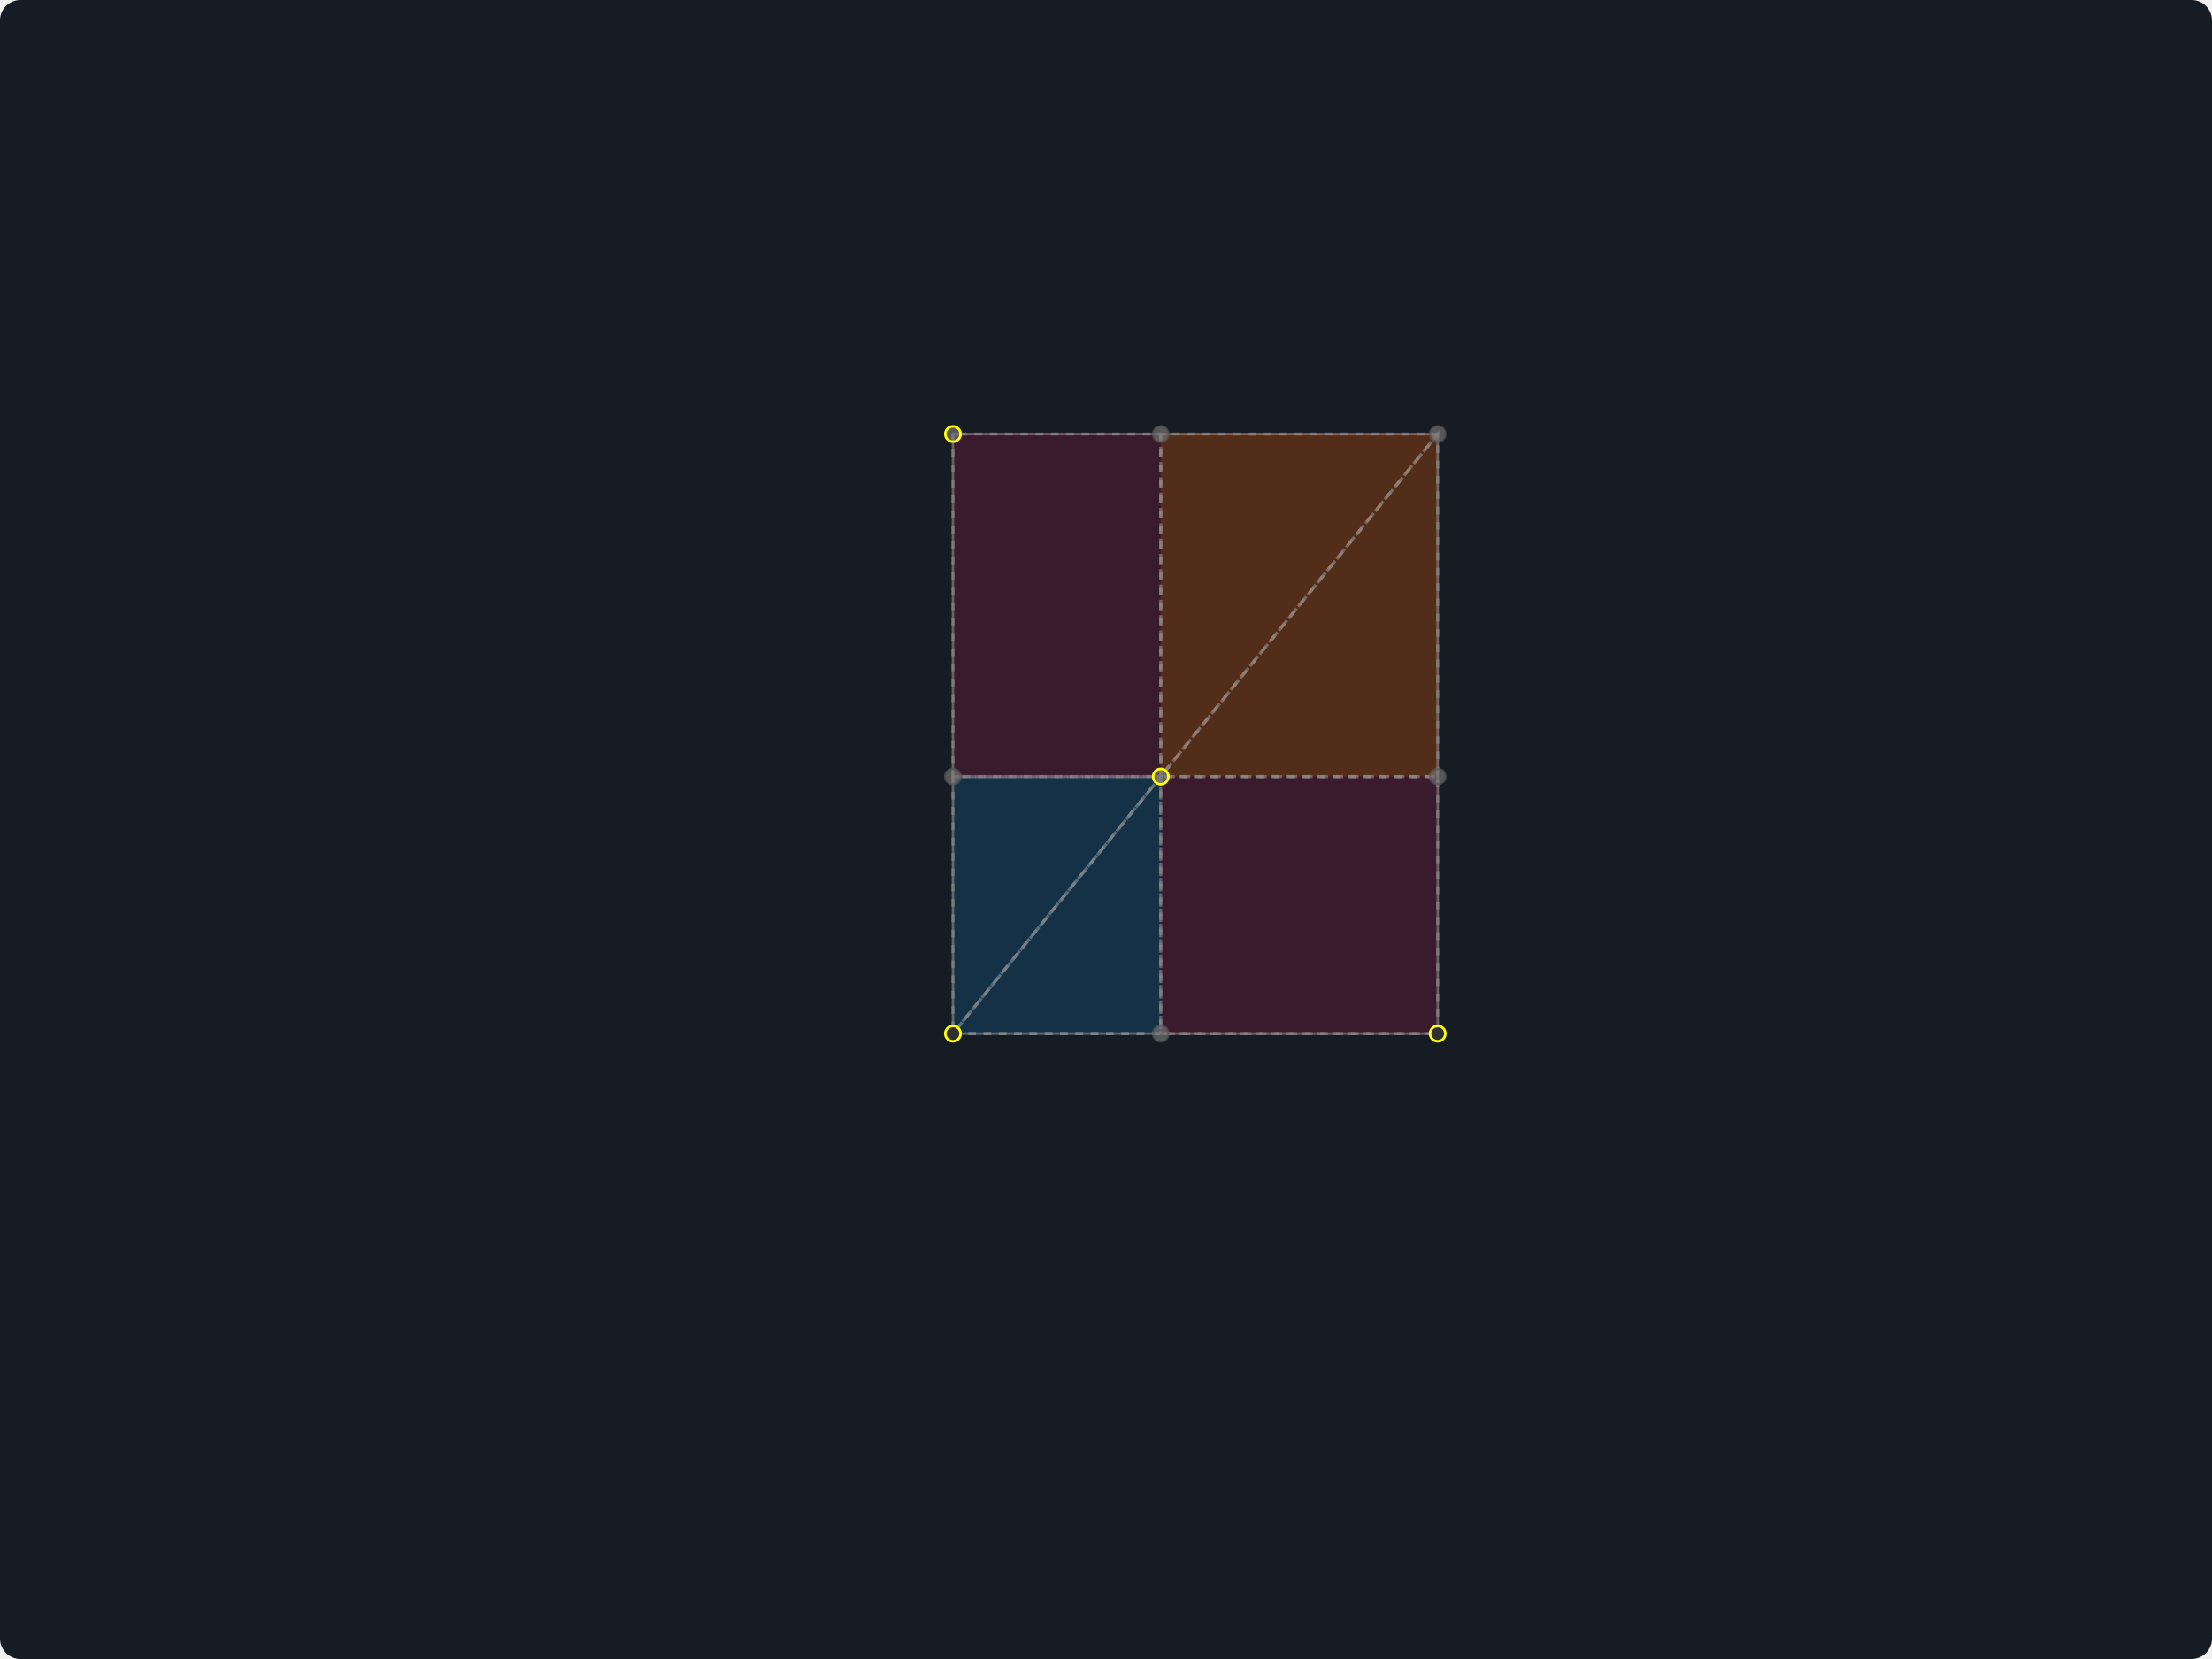
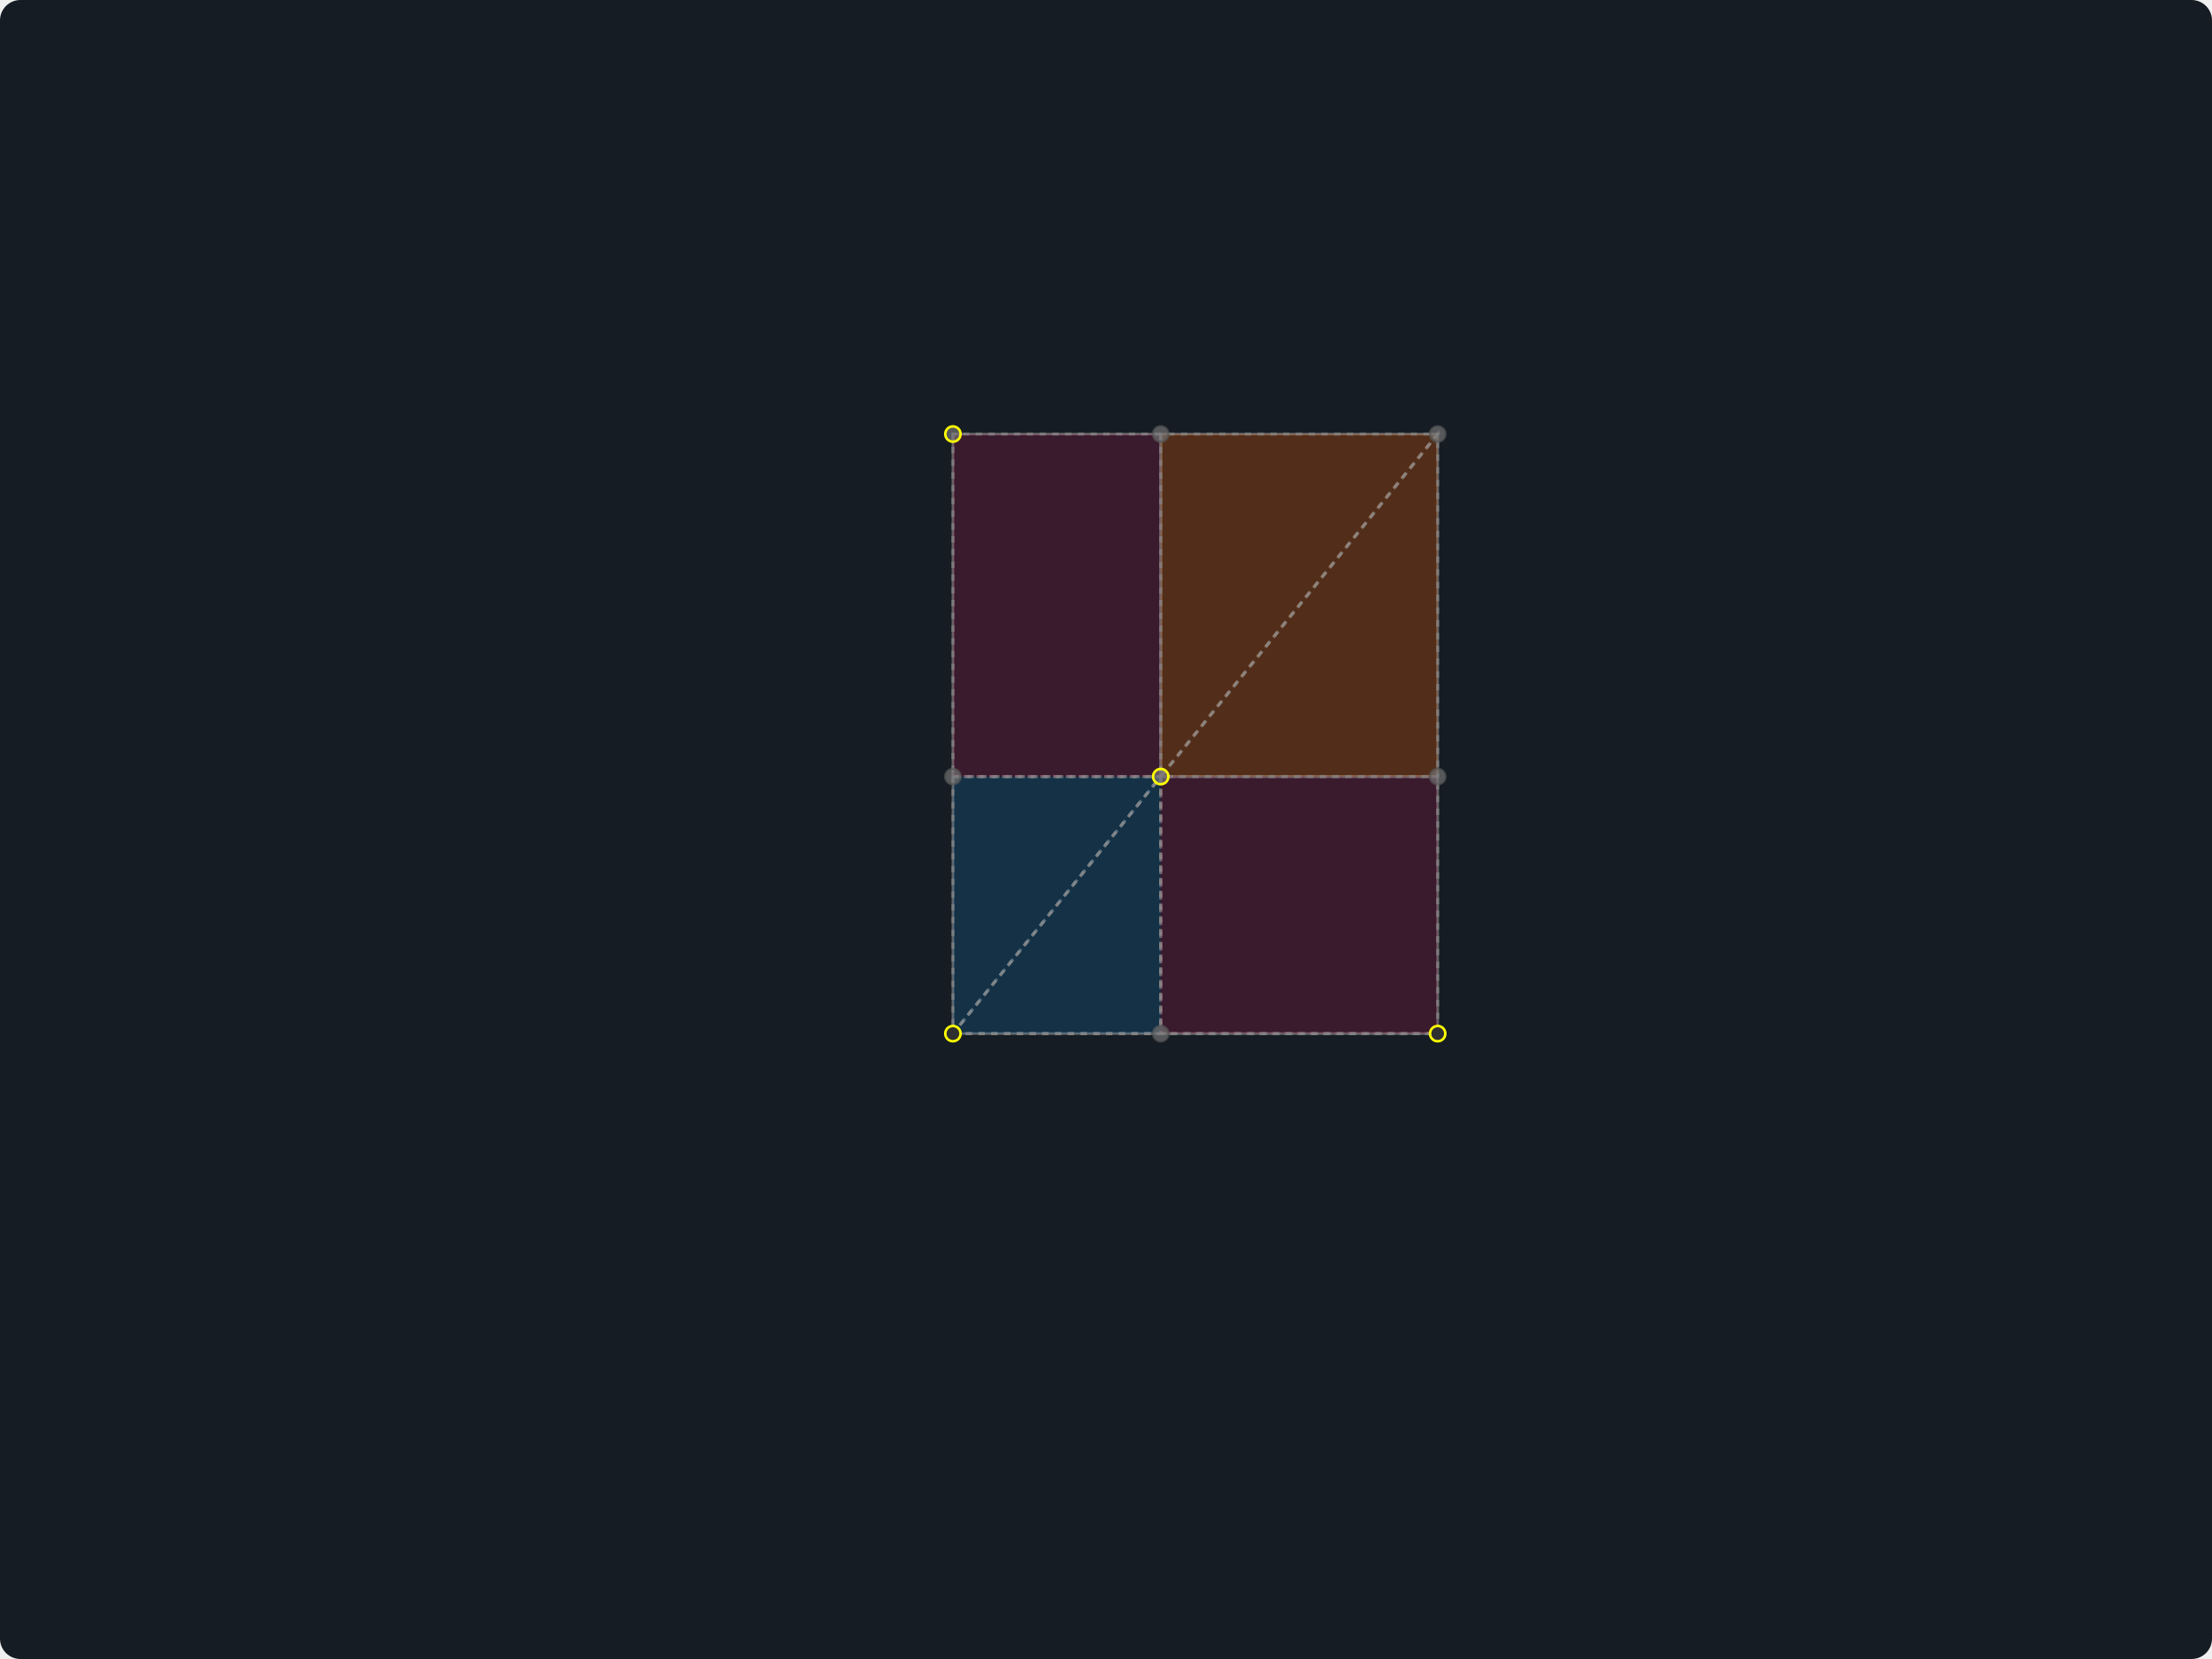
<svg xmlns="http://www.w3.org/2000/svg" xmlns:html="http://www.w3.org/1999/xhtml" version="1.1" width="867" height="650.25" viewBox="0 0 867 650.25">
  <g transform="matrix(1,0,0,-1,433.5,325.125)">
    <rect width="867" height="650.25" class="fsg-board" fill="#ffffff00" rx="8" ry="8" x="-433.5" y="-325.125" />
    <rect width="0" height="0" class="fsg-ui-select-box" />
    <line x1="21.451" y1="155" x2="21.451" y2="-80" class="edge dashed" stroke="#888888aa" fsg_shape="true" fsg-no="25" fsg-refs="20,18" />
    <line x1="-60" y1="20.742" x2="130" y2="20.742" class="edge dashed" stroke="#888888aa" fsg_shape="true" fsg-no="26" fsg-refs="21,23" />
    <line x1="-60" y1="-80" x2="130" y2="-80" class="edge dashed" stroke="#888888aa" fsg_shape="true" fsg-no="7" fsg-refs="5,6" />
    <line x1="-60" y1="-325.125" x2="-60" y2="325.125" class="perp-line dashed" stroke="#888888aa" fsg_shape="true" fsg_hidden="true" fsg-no="11" fsg-refs="7,5" />
    <line x1="-60" y1="-80" x2="130" y2="155" class="edge dashed" stroke="#888888aa" fsg_shape="true" fsg-no="16" fsg-refs="5,15" />
    <polygon points="-60,155 -60,-80 130,-80 130,155" class="polygon" fill="none" stroke="#888888aa" fsg_shape="true" fsg-no="24" fsg-refs="12,5,6,15" />
    <polygon points="-60,-80 21.451,-80 21.451,20.742" class="polygon dashed" fill="#0fa3ff28" stroke="#888888aa" fsg_shape="true" fsg-no="29" fsg-refs="5,18,17" />
    <polygon points="-60,20.742 -60,-80 21.451,20.742" class="polygon dashed" fill="#0fa3ff28" stroke="#888888aa" fsg_shape="true" fsg-no="30" fsg-refs="21,5,17" />
    <circle r="3" cx="-60" cy="-80" class="point" stroke="#888888aa" fsg-no="5" />
    <line x1="130" y1="-325.125" x2="130" y2="325.125" class="perp-line dashed" stroke="#888888aa" fsg_shape="true" fsg_hidden="true" fsg-no="9" fsg-refs="7,6" />
    <polygon points="21.451,20.742 21.451,-80 130,-80 130,20.742" class="polygon dashed" fill="#ff0f6328" stroke="#888888aa" fsg_shape="true" fsg-no="27" fsg-refs="17,18,6,23" />
    <circle r="3" cx="130" cy="-80" class="point" stroke="#888888aa" fsg-no="6" />
    <line x1="-433.5" y1="155" x2="433.5" y2="155" class="perp-line dashed" stroke="#888888aa" fsg_shape="true" fsg_hidden="true" fsg-no="14" fsg-refs="11,12" />
    <polygon points="-60,155 -60,20.742 21.451,20.742 21.451,155" class="polygon dashed" fill="#ff0f6328" stroke="#888888aa" fsg_shape="true" fsg-no="28" fsg-refs="12,21,17,20" />
    <circle r="3" cx="-60" cy="155" class="pin-point" fsg-no="12" fsg-refs="11" />
    <polygon points="130,155 21.451,20.742 130,20.742" class="polygon dashed" fill="#ff620042" stroke="#888888aa" fsg_shape="true" fsg-no="31" fsg-refs="15,17,23" />
    <polygon points="21.451,155 21.451,20.742 130,155" class="polygon dashed" fill="#ff620042" stroke="#888888aa" fsg_shape="true" fsg-no="32" fsg-refs="20,17,15" />
    <circle r="3" cx="130" cy="155" class="intersect-point" index="0" fsg-no="15" fsg-refs="14,9" />
    <line x1="21.451" y1="-325.125" x2="21.451" y2="325.125" class="line dashed" stroke="#888888aa" fsg_shape="true" fsg_hidden="true" fsg-no="19" fsg-refs="17,18" />
    <line x1="-433.5" y1="20.742" x2="433.5" y2="20.742" class="line dashed" stroke="#888888aa" fsg_shape="true" fsg_hidden="true" fsg-no="22" fsg-refs="17,21" />
    <circle r="3" cx="21.451" cy="20.742" class="pin-point" fsg-no="17" fsg-refs="16" />
    <circle r="3" cx="21.451" cy="-80" class="intersect-point" index="0" fsg-no="18" fsg-refs="7,17" />
    <circle r="3" cx="21.451" cy="155" class="intersect-point" index="0" fsg-no="20" fsg-refs="19,14" />
    <circle r="3" cx="-60" cy="20.742" class="intersect-point" index="0" fsg-no="21" fsg-refs="11,17" />
    <circle r="3" cx="130" cy="20.742" class="intersect-point" index="0" fsg-no="23" fsg-refs="22,9" />
  </g>
  <defs>
    <style>
svg {
  user-select: none;
  -webkit-user-select: none;
}

svg .fsg-board {
  fill: #151c23;
}

svg .fsg-ui-select-box {
  stroke-width: 0.5;
  fill: none;
}

svg .menu {
  font: 0.9em Roboto, Helvetica, Sans-Serif, Times, serif, monospace;
}

svg .menu_title {
  fill: #aaa;
  font-family: Georgia, 'Times New Roman', Times, serif;
}

svg .menu_item {
  font-weight: 300;
  fill: #888;
}

svg .menu_item:hover {
  fill: #fff;
  cursor: pointer;
}

svg *[fsg_hidden] {
  visibility: hidden;
}

svg *[fsg_shape]:hover {
  stroke: #fff;
}

svg .dashed {
-   stroke-dasharray: 3;
+   stroke-dasharray: 2.5 2.5;
+   stroke-width: 1.2;
+ }
+ 
+ svg .dashed2 {
+   stroke-dasharray: 6 3;
+   stroke-width: 1.2;
+ }
+ 
+ svg .dashed3 {
+   stroke-dasharray: 5 5;
+   stroke-width: 1.2;
+ }
+ 
+ svg .dashed4 {
+   stroke-dasharray: 3 2 8;
  stroke-width: 1.2;
}

svg .axis-x, svg .axis-y {
  stroke: #555; 
  stroke-width: 1.2;
}

svg .vector-marker-start, svg .vector-marker-end {
  fill: #999;
}

svg .point {
  fill: #2f2f2f;
  stroke: #ff0;
}

svg .pin-point {
  fill: #777777aa;
  stroke: #ff0;
}

svg .mid-point, svg .intersect-point {
  fill: #777777aa;
  stroke: #565656aa;
}

svg .point:hover, svg .pin-point:hover {
  cursor: grab;
}

svg .mid-point:hover, svg .intersect-point:hover {
  cursor: pointer;
}

svg g, svg div, svg foreignObject, svg span {
  position: relative;
}

svg span.base {
  position: relative !important;
}

svg .latex-container {
  width: max-content;
  height: max-content;
  position: fixed; /* important for Safari */
}

svg .latex,
svg .label {
  color: #999;
  fill: #999;
  font-family: 'KaTeX_Math', 'Times New Roman', Times, serif;
}

svg .length-marker,
svg .angle-marker {
  fill: none
}
</style>
    <html:link rel="stylesheet" href="https://rintaroutw.github.io/fsg/style/runtime.css" />
    <html:link rel="stylesheet" href="https://cdn.jsdelivr.net/npm/katex@0.12.0/dist/katex.min.css" />
    <marker markerWidth="6" markerHeight="6" refX="3" refY="3" viewBox="0 0 6 6" orient="auto" class="vector-start-marker">
      <circle r="3" cx="3" cy="3" class="vector-marker-start" />
    </marker>
    <marker markerWidth="10" markerHeight="6" refX="10" refY="3" viewBox="0 0 10 6" orient="auto" class="vector-end-marker" id="SvgjsMarker1000">
      <polygon points="0 0, 10 3, 0 6" stroke-width="1" class="vector-marker-end" />
    </marker>
  </defs>
</svg>
